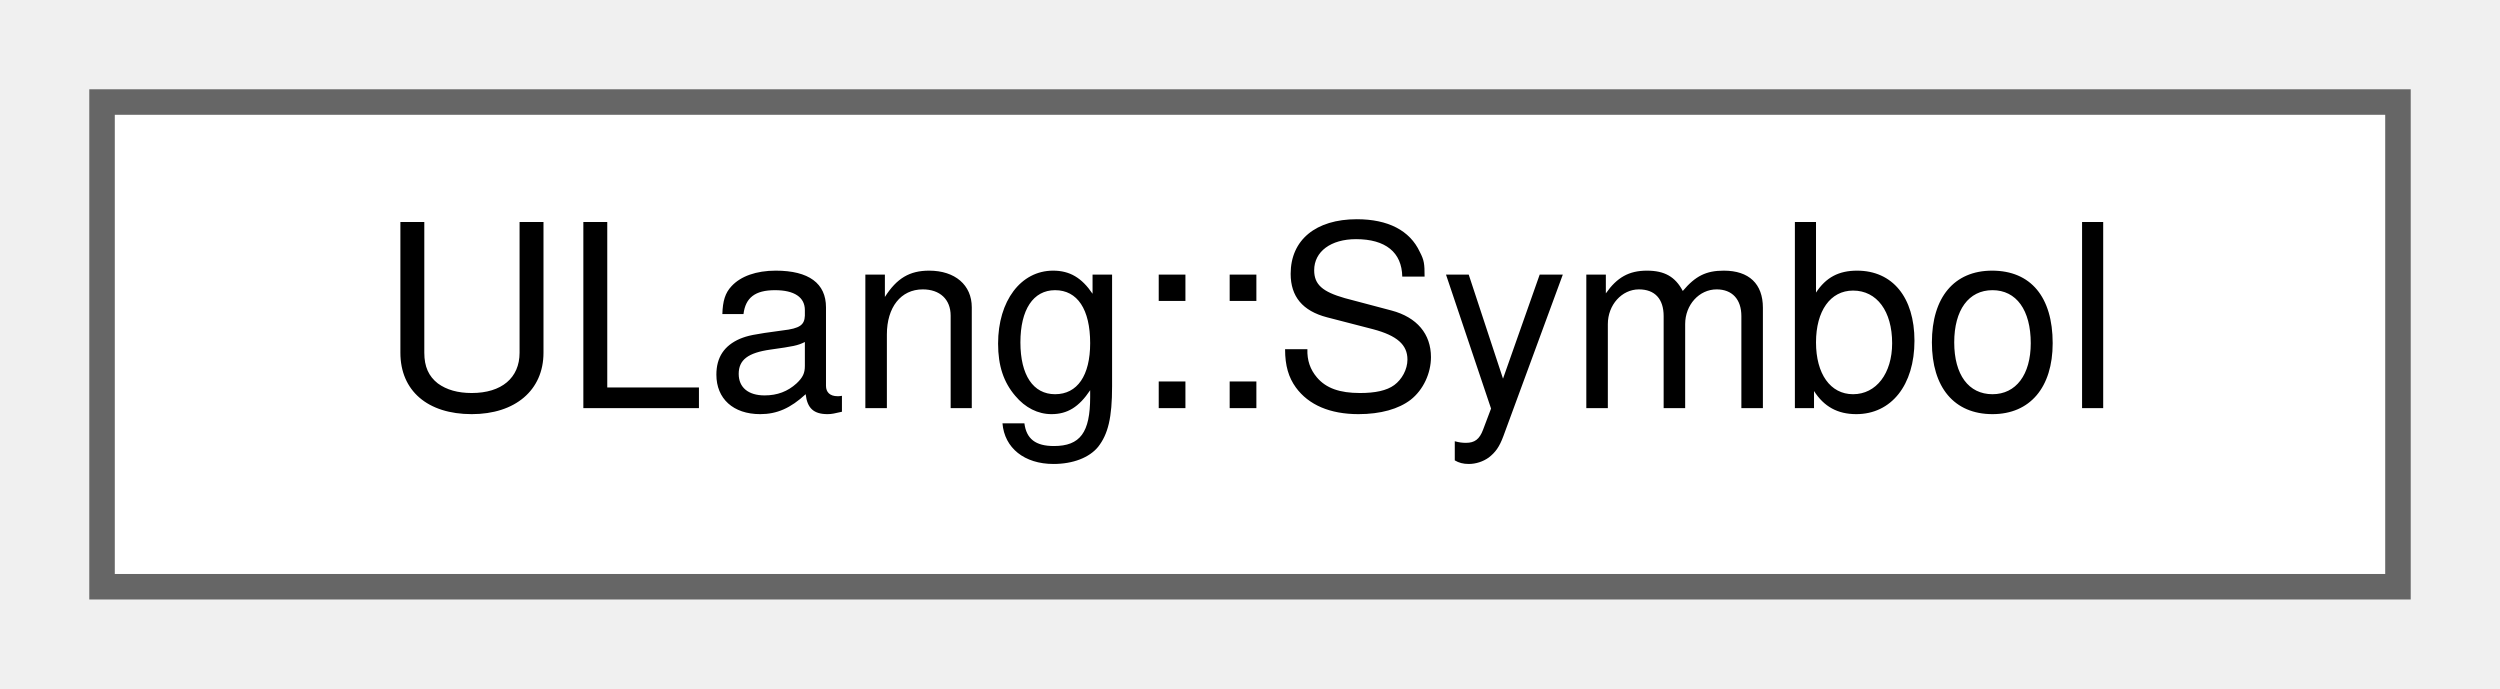
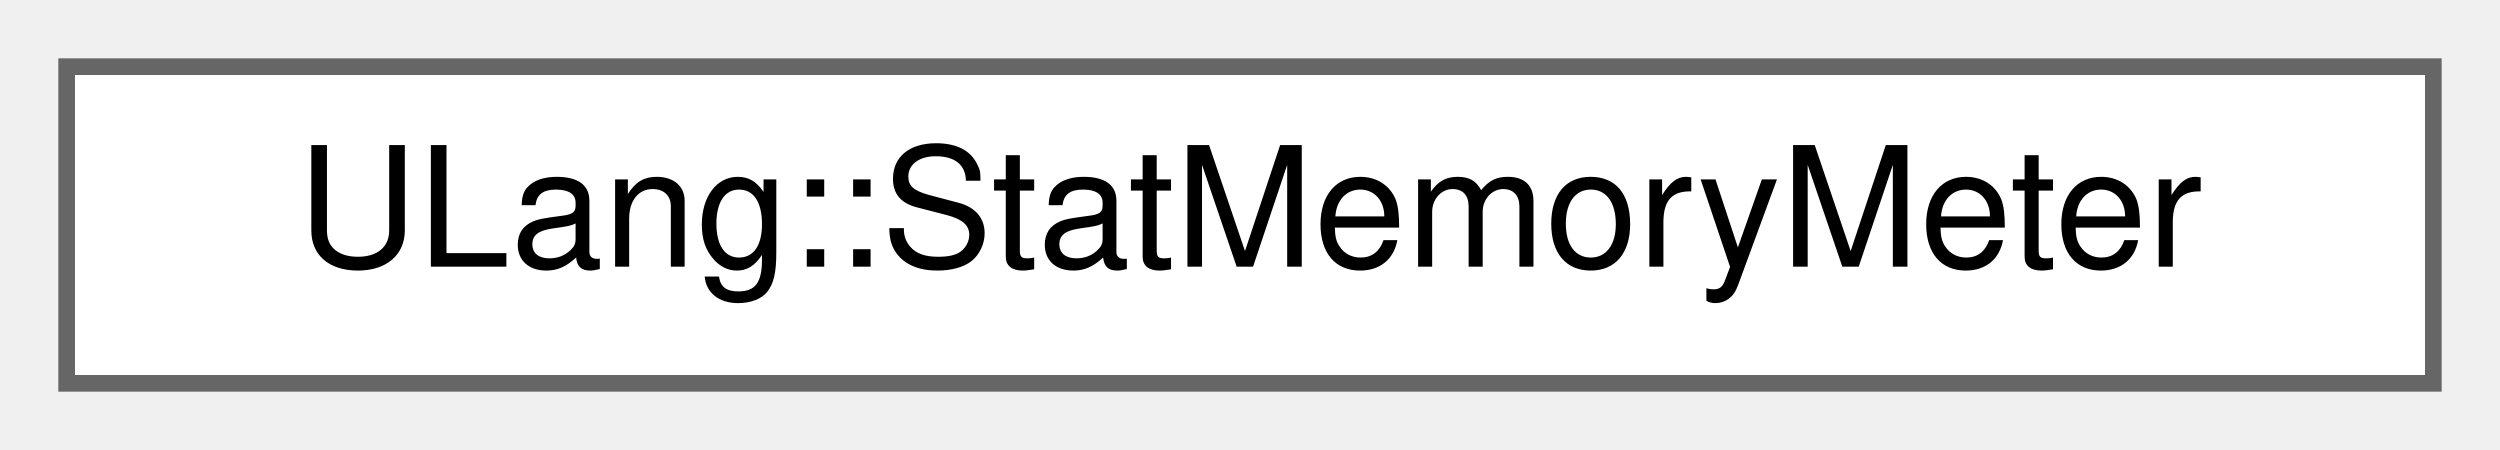
- <svg xmlns="http://www.w3.org/2000/svg" xmlns:xlink="http://www.w3.org/1999/xlink" width="98pt" height="27pt" viewBox="0.00 0.00 98.00 27.00">
+ <svg xmlns="http://www.w3.org/2000/svg" xmlns:xlink="http://www.w3.org/1999/xlink" width="150pt" height="27pt" viewBox="0.00 0.00 150.00 27.00">
  <g id="graph0" class="graph" transform="scale(1 1) rotate(0) translate(4 23)">
    <g id="Node000000" class="node">
      <g id="a_Node000000">
-         <a xlink:href="structULang_1_1Symbol.html" target="_top" xlink:title=" ">
-           <polygon fill="white" stroke="#666666" points="90,-19 0,-19 0,0 90,0 90,-19" />
-           <text text-anchor="middle" x="45" y="-7" font-family="Helvetica,sans-Serif" font-size="10.00">ULang::Symbol</text>
+         <a xlink:href="classULang_1_1StatMemoryMeter.html" target="_top" xlink:title=" ">
+           <polygon fill="white" stroke="#666666" points="142,-19 0,-19 0,0 142,0 142,-19" />
+           <text text-anchor="middle" x="71" y="-7" font-family="Helvetica,sans-Serif" font-size="10.00">ULang::StatMemoryMeter</text>
        </a>
      </g>
    </g>
  </g>
</svg>
